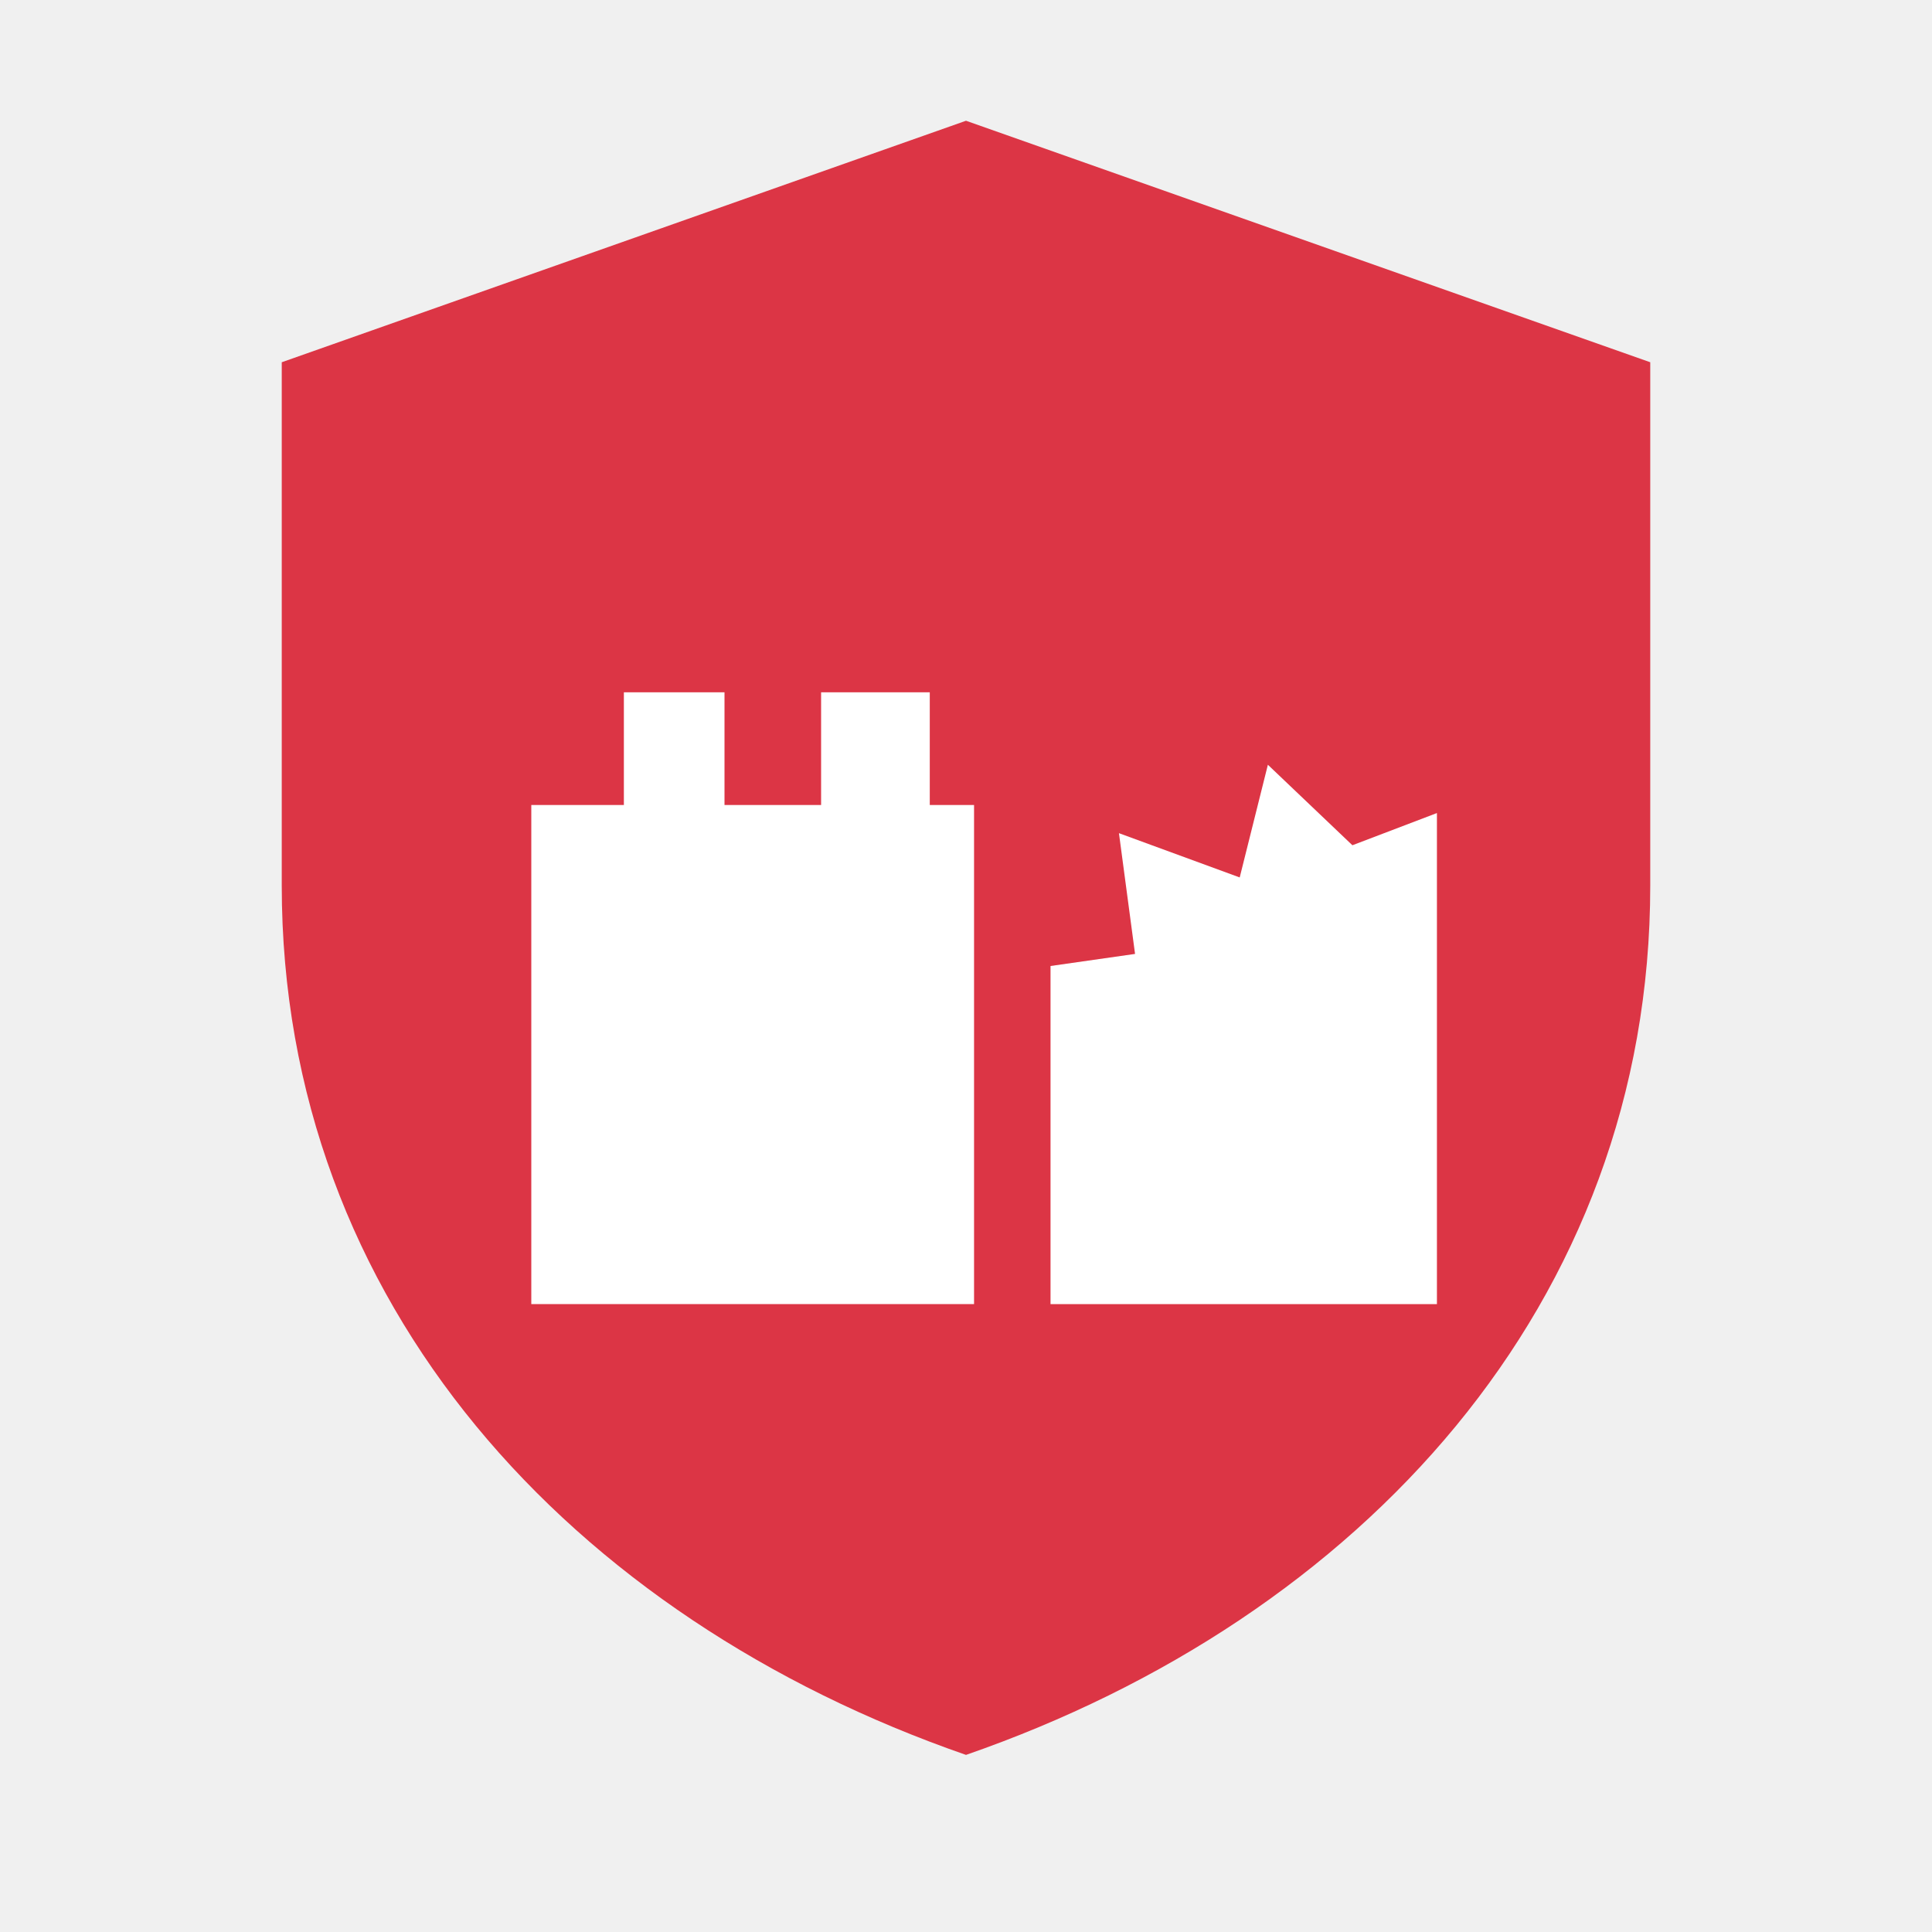
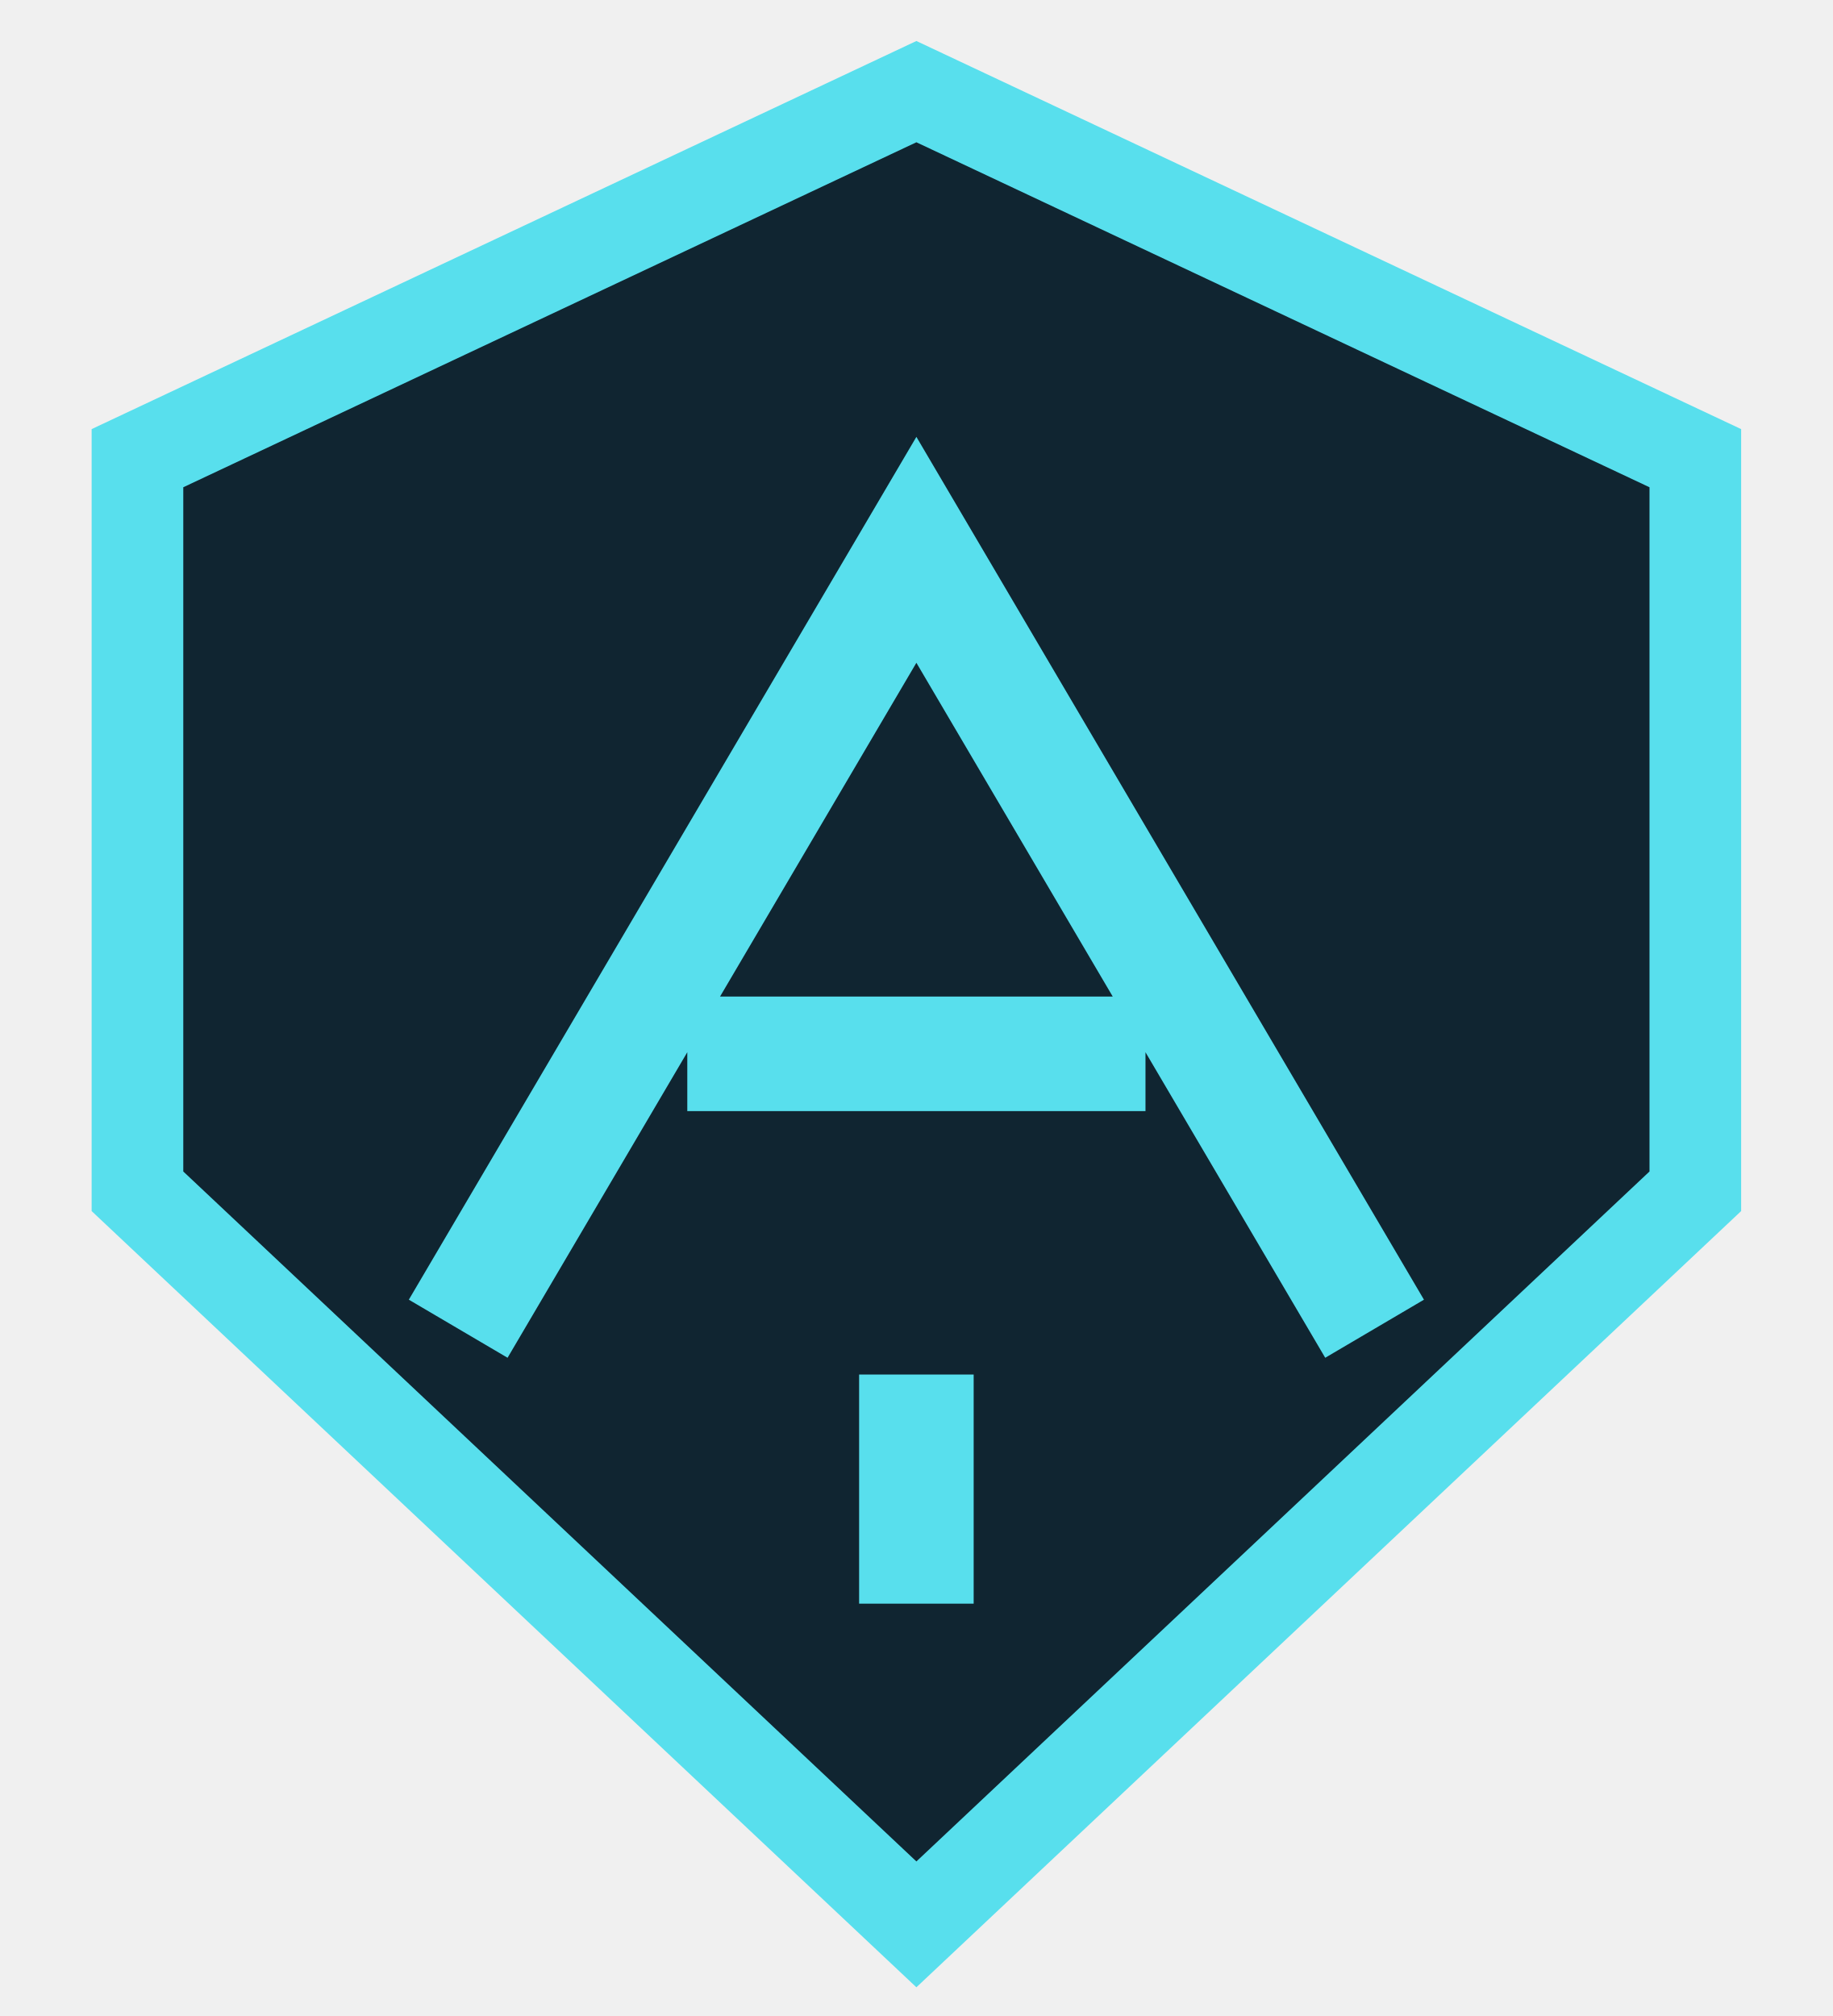
- <svg xmlns="http://www.w3.org/2000/svg" viewBox="0 0 24 24">
-   <path d="M12 1.5 20.5 4.5V11c0 5.2-3.6 9.1-8.5 10.8C7.1 20.1 3.5 16.2 3.5 11V4.5z" fill="#dc3545" />
-   <g fill="#fff">
-     <path d="M6.6 16.2V10h1.15V8.6H9V10h1.2V8.6h1.35V10h.55v6.2z" />
-     <path d="M13.05 16.2v-4.2l1.05-.15-.2-1.5 1.5.55.35-1.4 1.05 1 1.05-.4v6.1z" />
-   </g>
+ <svg xmlns="http://www.w3.org/2000/svg" viewBox="0 0 40 44">
+   <path d="M20 2 37 10v16L20 42 3 26V10Z" fill="#102531" stroke="#58dfed" stroke-width="2" />
+   <path d="m10 29 10-17 10 17M15 23h10M20 30v5" fill="none" stroke="#58dfed" stroke-width="2.5" />
</svg>
